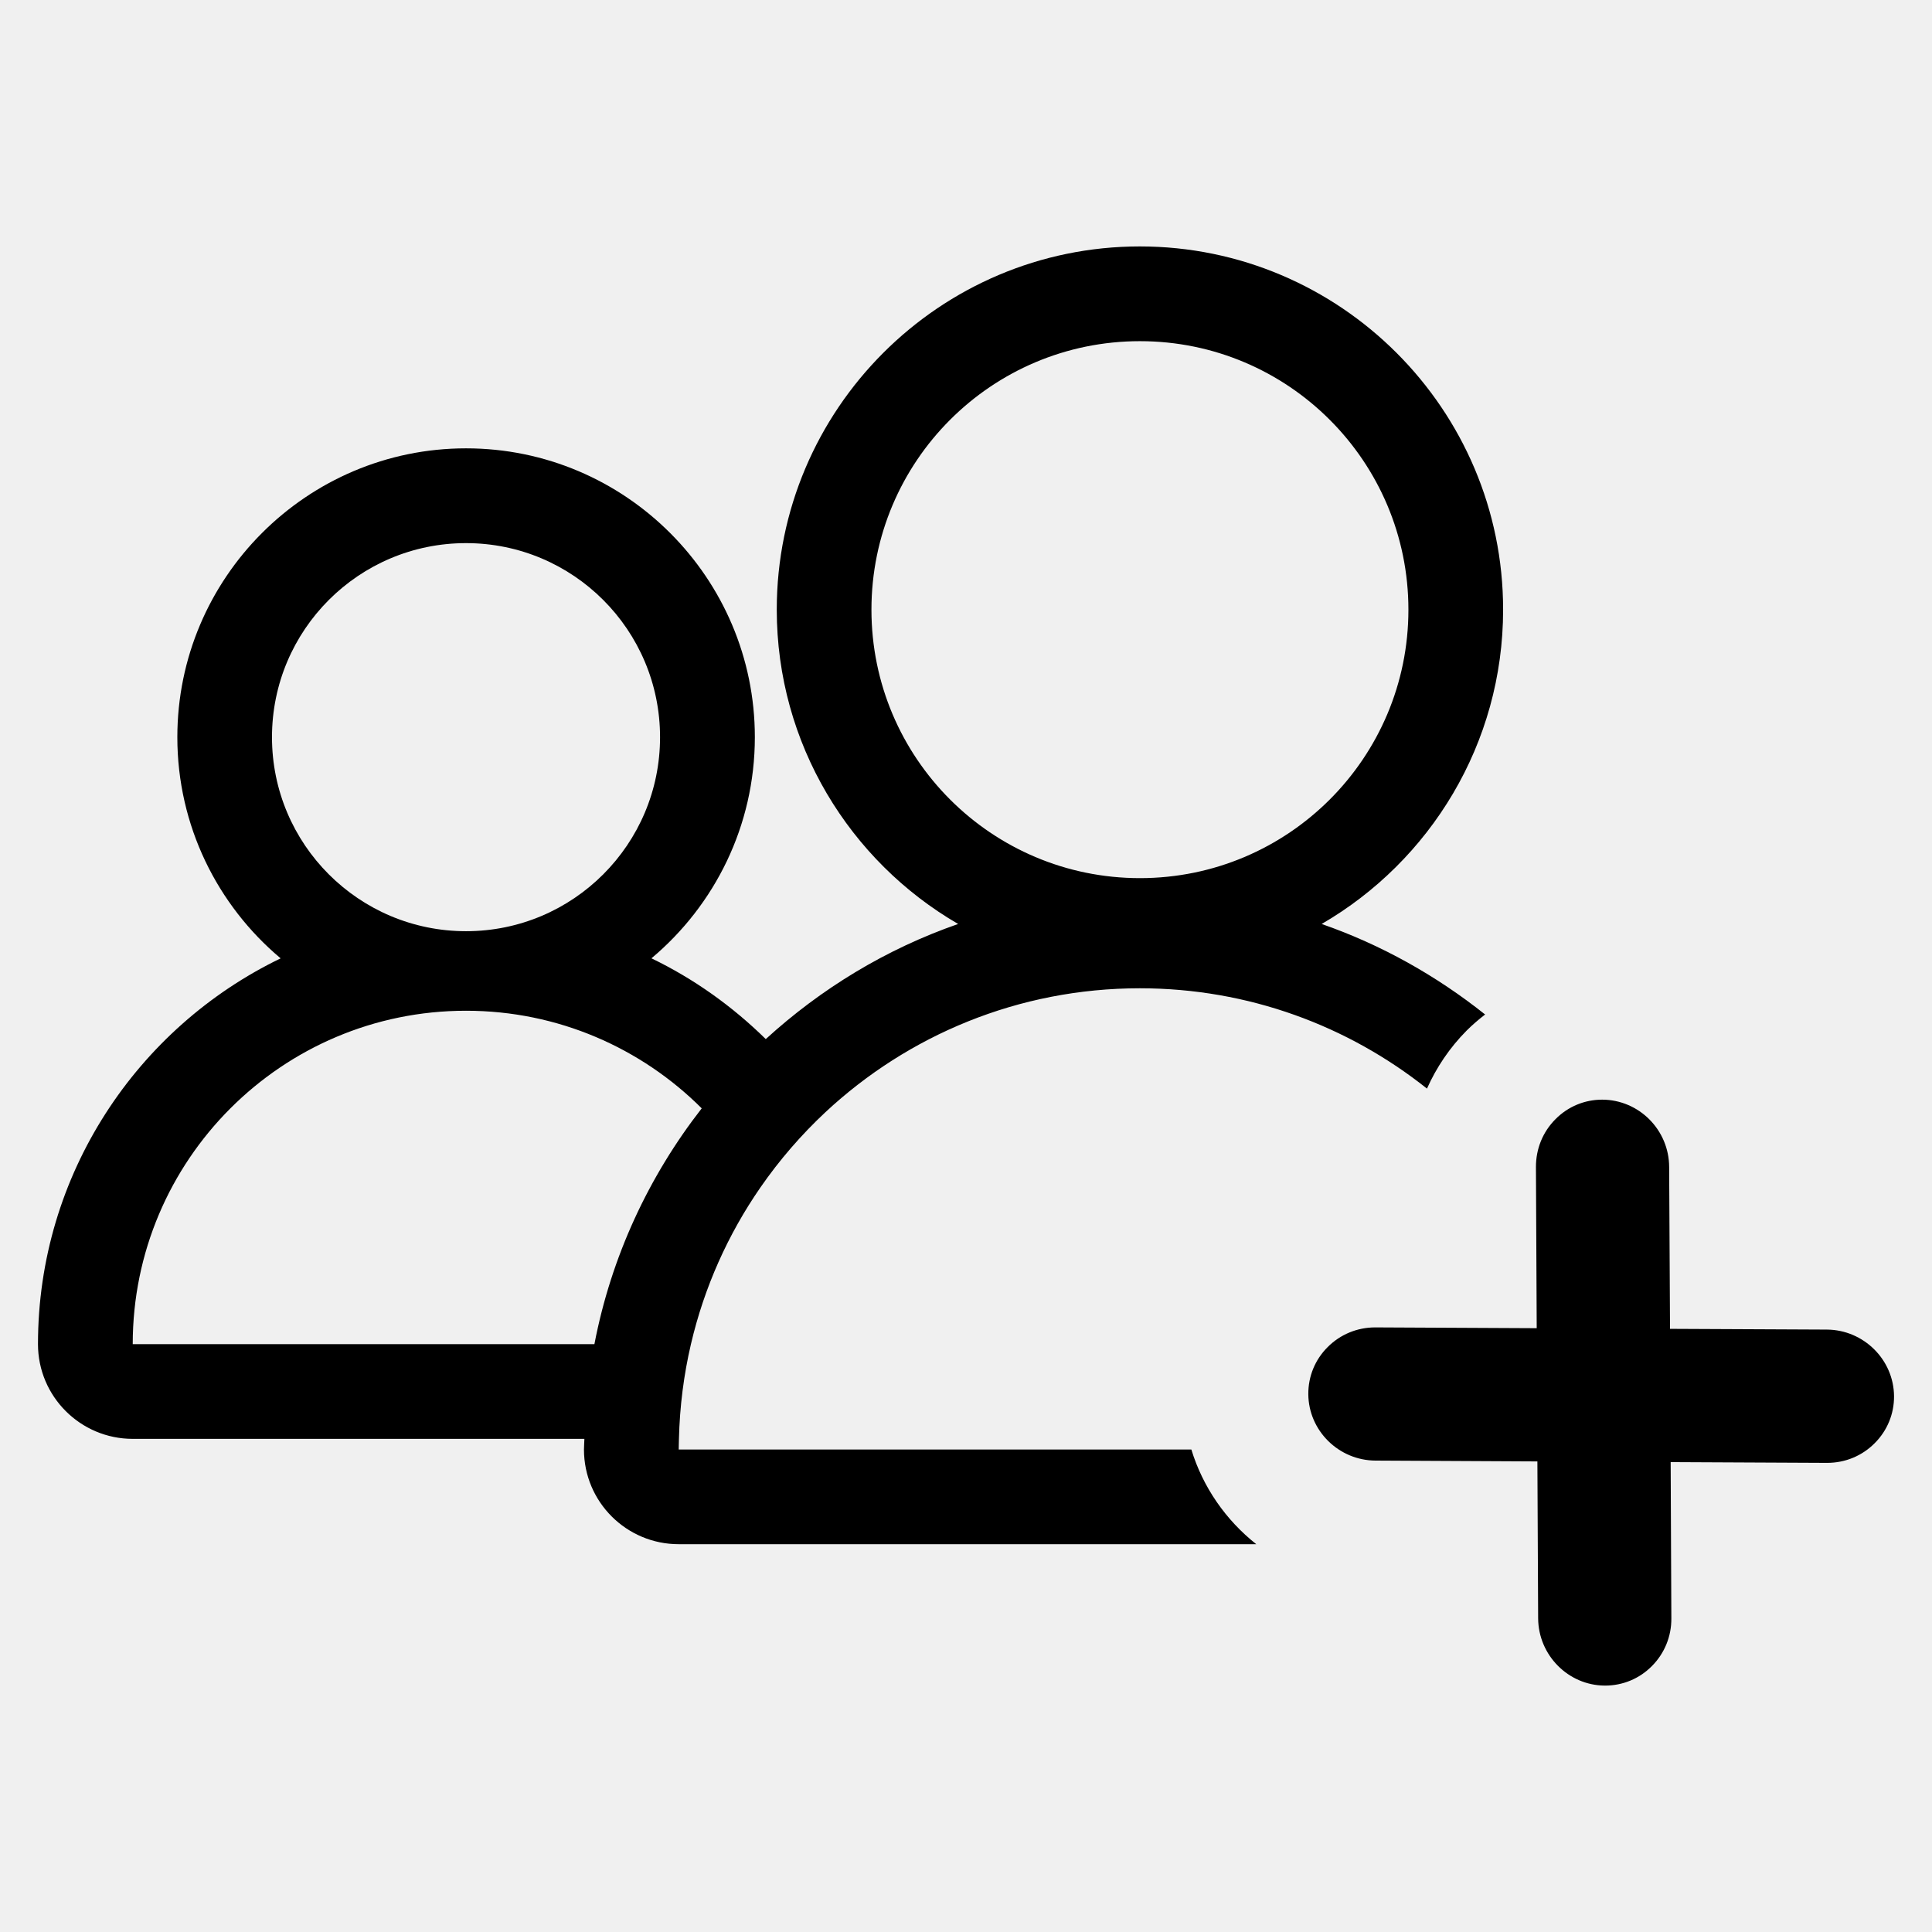
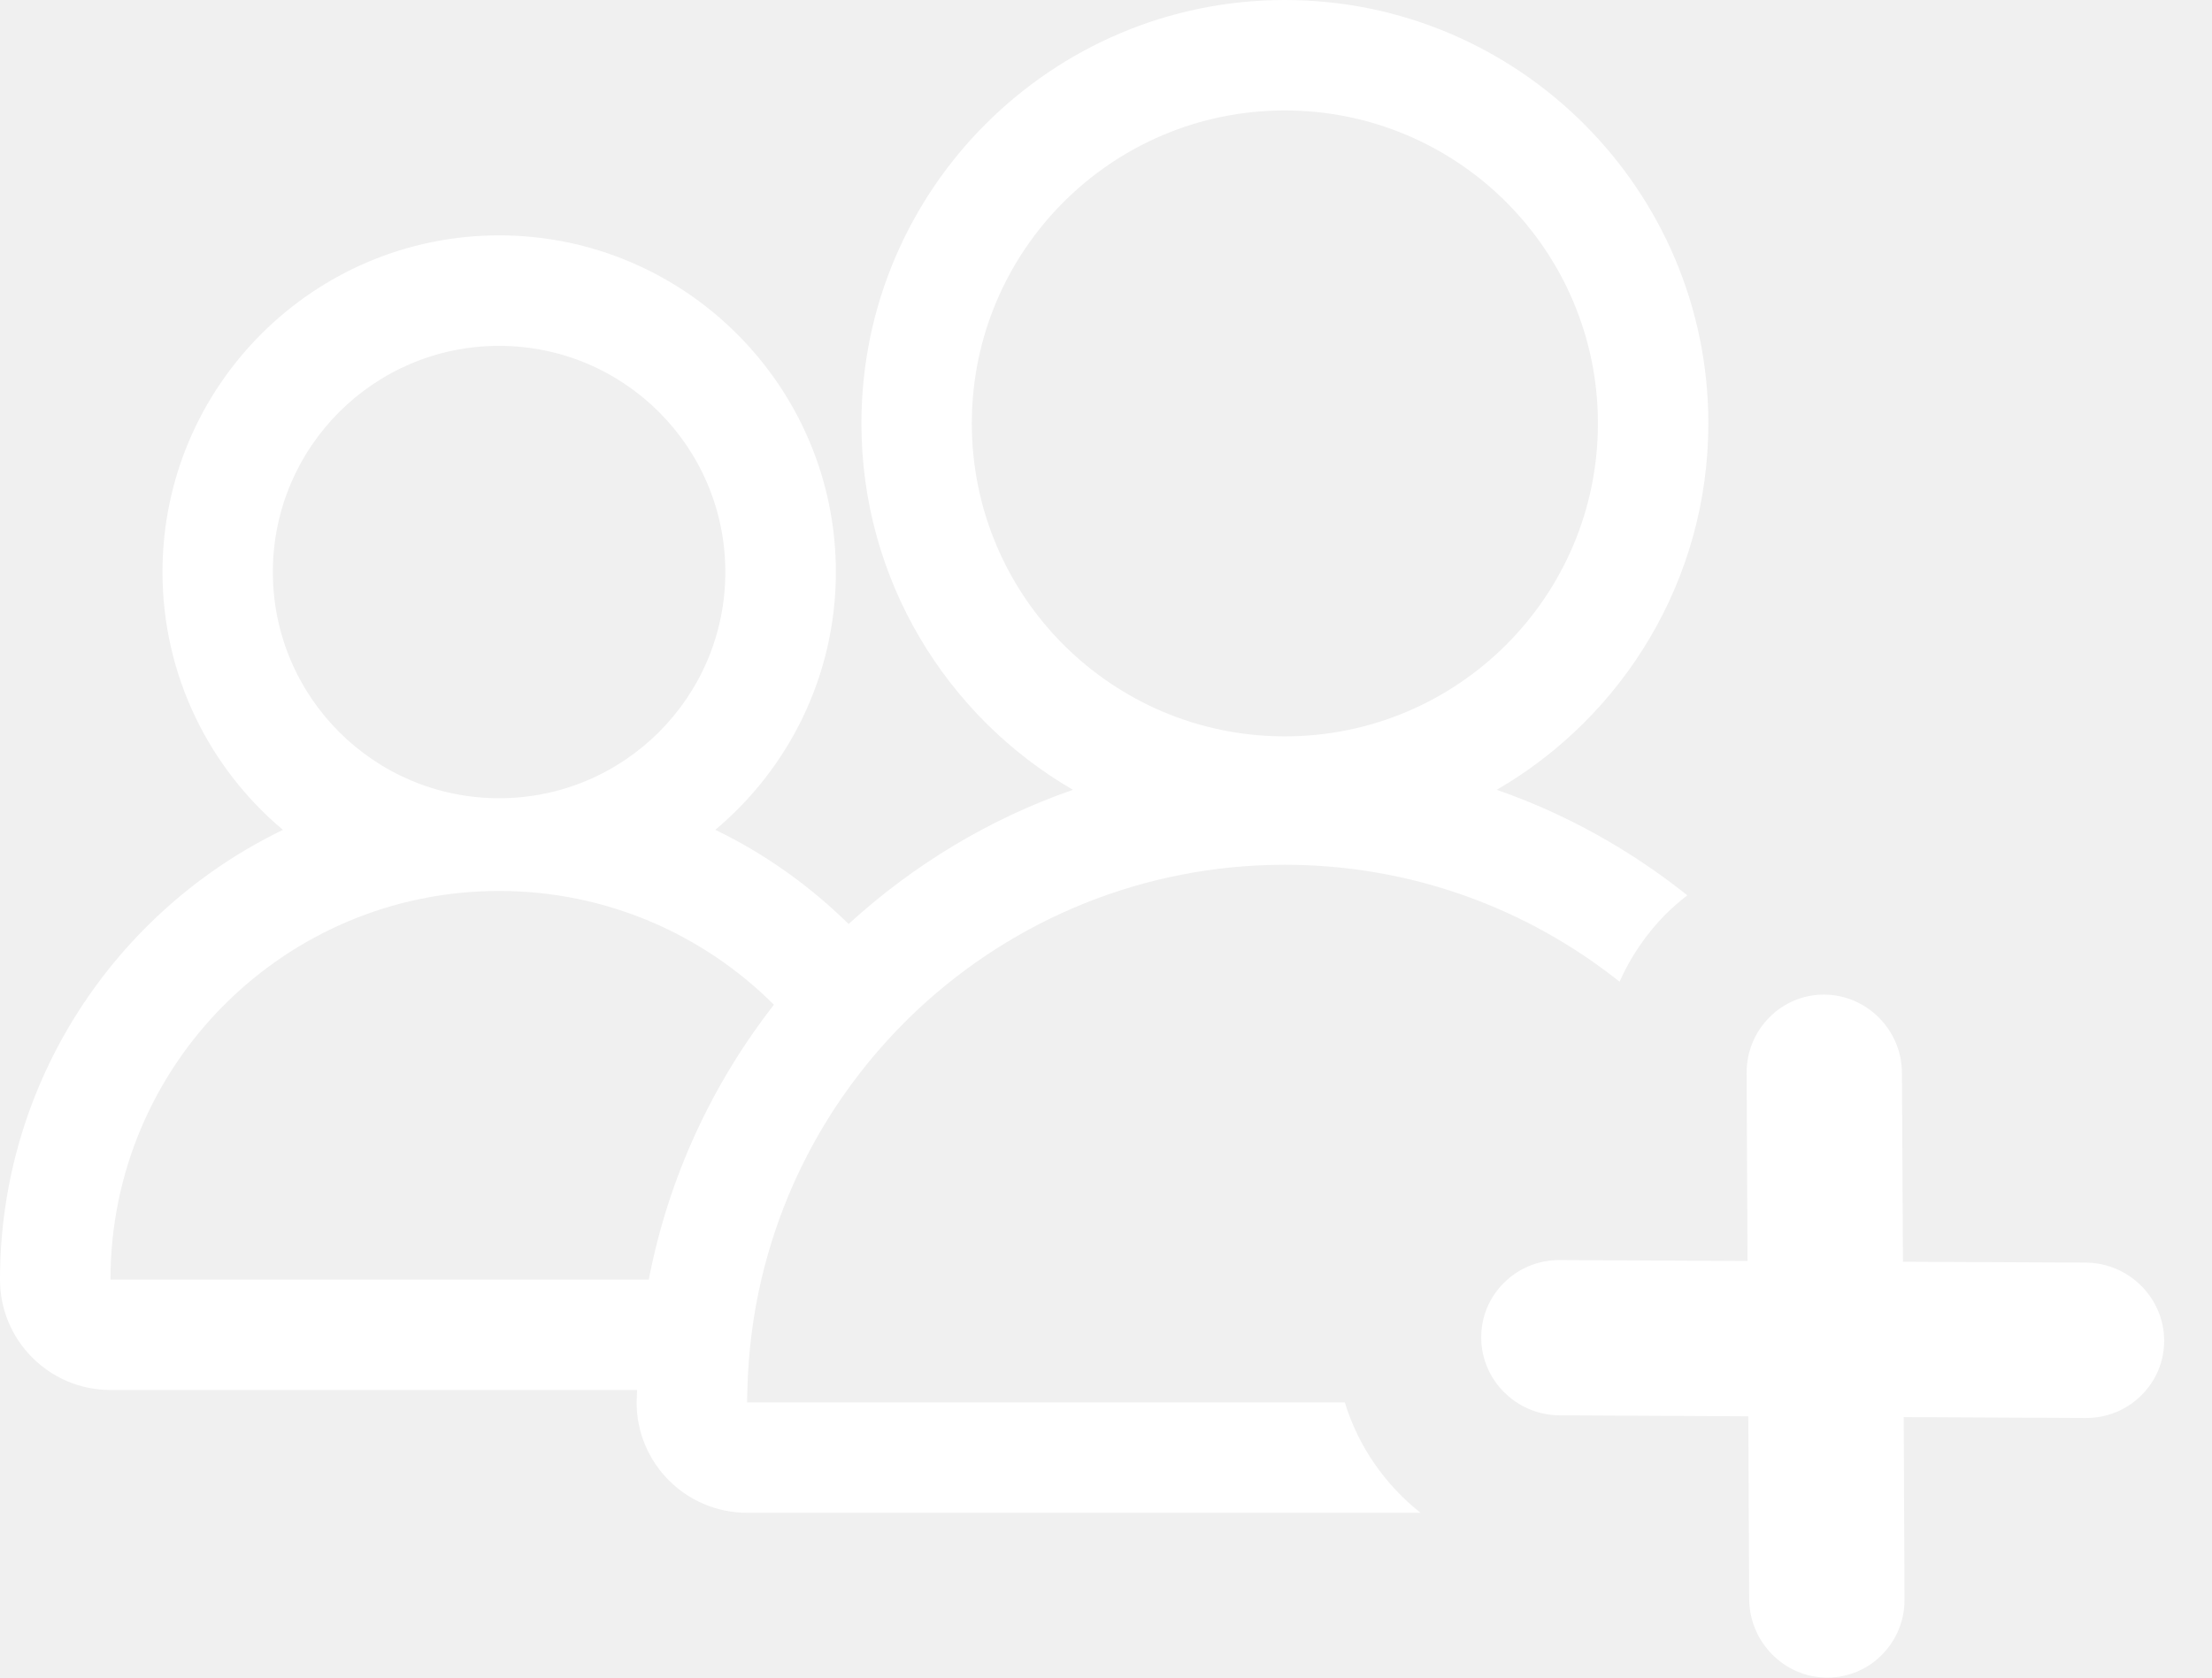
- <svg xmlns="http://www.w3.org/2000/svg" version="1.1" x="0px" y="0px" viewBox="0 0 100 100" enable-background="new 0 0 100 100" xml:space="preserve">
-   <path d="M94.557,68.819l-8.117-0.038L86.395,60.4c-0.007-1.914-1.556-3.475-3.464-3.482c-0.915,0-1.774,0.357-2.422,1.013  c-0.655,0.657-1.011,1.532-1.009,2.474l0.04,8.342l-8.358-0.041c-0.935,0-1.811,0.364-2.465,1.021  c-0.65,0.651-1.004,1.511-0.999,2.432c0.011,1.89,1.573,3.433,3.478,3.441l8.379,0.043l0.039,8.124  c0.013,1.907,1.558,3.468,3.449,3.479h0.015c0.917,0,1.777-0.357,2.423-1.009c0.654-0.657,1.016-1.536,1.008-2.474l-0.036-8.084  l8.099,0.039c0.937,0,1.811-0.362,2.466-1.023c0.647-0.648,1.003-1.513,0.997-2.427C98.023,70.376,96.461,68.83,94.557,68.819z   M61.664,75.026H35.13c0-0.184,0.01-0.369,0.012-0.552c0.041-1.684,0.252-3.325,0.621-4.902c0.689-2.95,1.921-5.686,3.589-8.099  c0.985-1.425,2.119-2.735,3.378-3.912c4.263-3.972,9.982-6.408,16.268-6.408c5.624,0,10.785,1.948,14.862,5.193  c0.491-1.102,1.175-2.116,2.046-2.996c0.306-0.306,0.629-0.581,0.963-0.84c-2.518-2.005-5.365-3.608-8.46-4.685  c5.609-3.253,9.392-9.33,9.392-16.27c0-10.369-8.435-18.8-18.803-18.8c-10.363,0-18.793,8.432-18.793,18.8  c0,6.94,3.78,13.017,9.389,16.27c-3.729,1.295-7.099,3.348-9.958,5.958c-1.725-1.695-3.714-3.118-5.917-4.181  c3.27-2.742,5.352-6.857,5.352-11.447c0-8.246-6.708-14.949-14.949-14.949S9.179,29.911,9.179,38.157  c0,4.588,2.079,8.704,5.347,11.447c-7.424,3.584-12.56,11.188-12.56,19.969c0,2.708,2.198,4.902,4.903,4.902h23.379  c-0.003,0.183-0.022,0.366-0.022,0.552c0,2.706,2.196,4.9,4.903,4.9h29.895C63.454,78.684,62.262,76.983,61.664,75.026z   M45.106,31.557c0-7.677,6.222-13.898,13.896-13.898c7.676,0,13.897,6.223,13.897,13.898c0,7.676-6.222,13.895-13.897,13.895  C51.328,45.452,45.106,39.232,45.106,31.557z M14.078,38.157c0-5.549,4.497-10.045,10.043-10.045  c5.547,0,10.043,4.496,10.043,10.045c0,5.543-4.495,10.042-10.043,10.042C18.575,48.198,14.078,43.7,14.078,38.157z M6.87,69.572  c0-9.527,7.724-17.256,17.251-17.256c4.765,0,9.077,1.934,12.2,5.052c-2.739,3.515-4.682,7.667-5.554,12.204H6.87L6.87,69.572z" />
+ <svg xmlns="http://www.w3.org/2000/svg" width="100%" height="100%" viewBox="0 0 29 22" version="1.1" xml:space="preserve" style="fill-rule:evenodd;clip-rule:evenodd;stroke-linejoin:round;stroke-miterlimit:2;">
+   <g transform="matrix(0.295338,0,0,0.295338,-0.580634,-3.76703)">
+     <path d="M94.557,68.819L86.44,68.781L86.395,60.4C86.388,58.486 84.839,56.925 82.931,56.918C82.016,56.918 81.157,57.275 80.509,57.931C79.854,58.588 79.498,59.463 79.5,60.405L79.54,68.747L71.182,68.706C70.247,68.706 69.371,69.07 68.717,69.727C68.067,70.378 67.713,71.238 67.718,72.159C67.729,74.049 69.291,75.592 71.196,75.6L79.575,75.643L79.614,83.767C79.627,85.674 81.172,87.235 83.063,87.246L83.078,87.246C83.995,87.246 84.855,86.889 85.501,86.237C86.155,85.58 86.517,84.701 86.509,83.763L86.473,75.679L94.572,75.718C95.509,75.718 96.383,75.356 97.038,74.695C97.685,74.047 98.041,73.182 98.035,72.268C98.023,70.376 96.461,68.83 94.557,68.819ZM61.664,75.026L35.13,75.026C35.13,74.842 35.14,74.657 35.142,74.474C35.183,72.79 35.394,71.149 35.763,69.572C36.452,66.622 37.684,63.886 39.352,61.473C40.337,60.048 41.471,58.738 42.73,57.561C46.993,53.589 52.712,51.153 58.998,51.153C64.622,51.153 69.783,53.101 73.86,56.346C74.351,55.244 75.035,54.23 75.906,53.35C76.212,53.044 76.535,52.769 76.869,52.51C74.351,50.505 71.504,48.902 68.409,47.825C74.018,44.572 77.801,38.495 77.801,31.555C77.801,21.186 69.366,12.755 58.998,12.755C48.635,12.755 40.205,21.187 40.205,31.555C40.205,38.495 43.985,44.572 49.594,47.825C45.865,49.12 42.495,51.173 39.636,53.783C37.911,52.088 35.922,50.665 33.719,49.602C36.989,46.86 39.071,42.745 39.071,38.155C39.071,29.909 32.363,23.206 24.122,23.206C15.881,23.206 9.179,29.911 9.179,38.157C9.179,42.745 11.258,46.861 14.526,49.604C7.102,53.188 1.966,60.792 1.966,69.573C1.966,72.281 4.164,74.475 6.869,74.475L30.248,74.475C30.245,74.658 30.226,74.841 30.226,75.027C30.226,77.733 32.422,79.927 35.129,79.927L65.024,79.927C63.454,78.684 62.262,76.983 61.664,75.026ZM45.106,31.557C45.106,23.88 51.328,17.659 59.002,17.659C66.678,17.659 72.899,23.882 72.899,31.557C72.899,39.233 66.677,45.452 59.002,45.452C51.328,45.452 45.106,39.232 45.106,31.557ZM14.078,38.157C14.078,32.608 18.575,28.112 24.121,28.112C29.668,28.112 34.164,32.608 34.164,38.157C34.164,43.7 29.669,48.199 24.121,48.199C18.575,48.198 14.078,43.7 14.078,38.157ZM6.87,69.572C6.87,60.045 14.594,52.316 24.121,52.316C28.886,52.316 33.198,54.25 36.321,57.368C33.582,60.883 31.639,65.035 30.767,69.572L6.87,69.572Z" style="fill:white;fill-rule:nonzero;" />
+   </g>
</svg>
